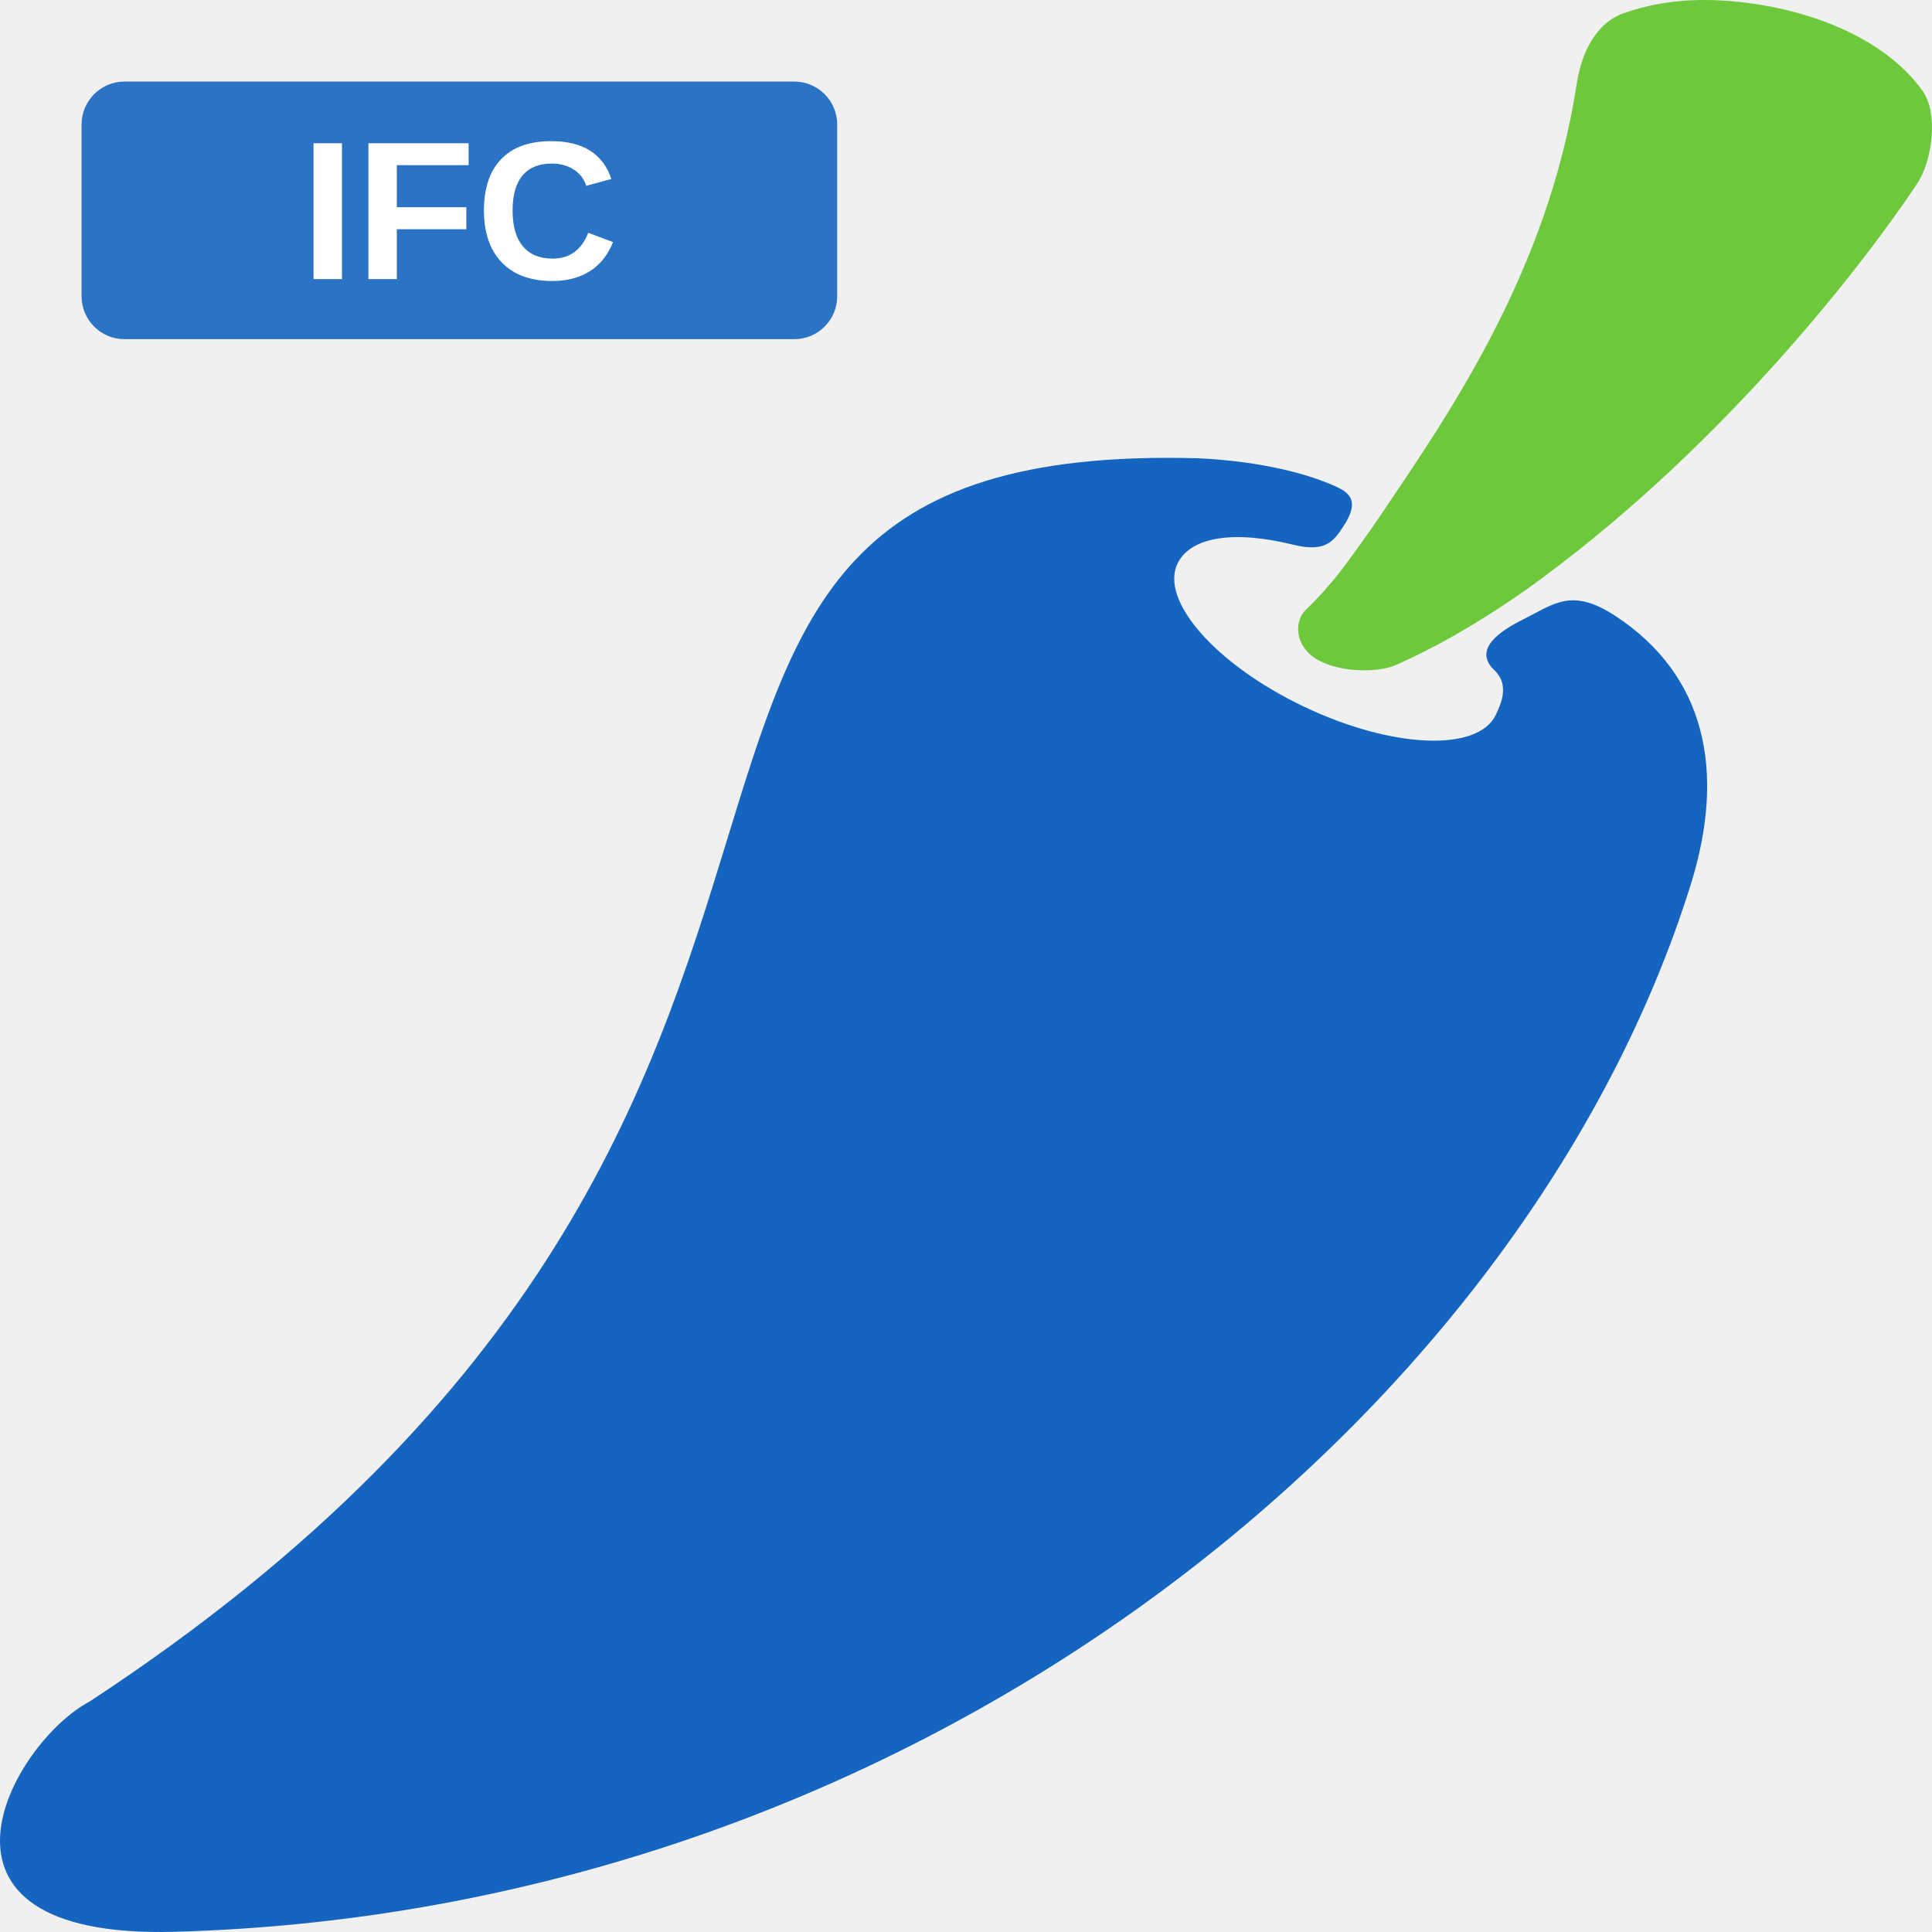
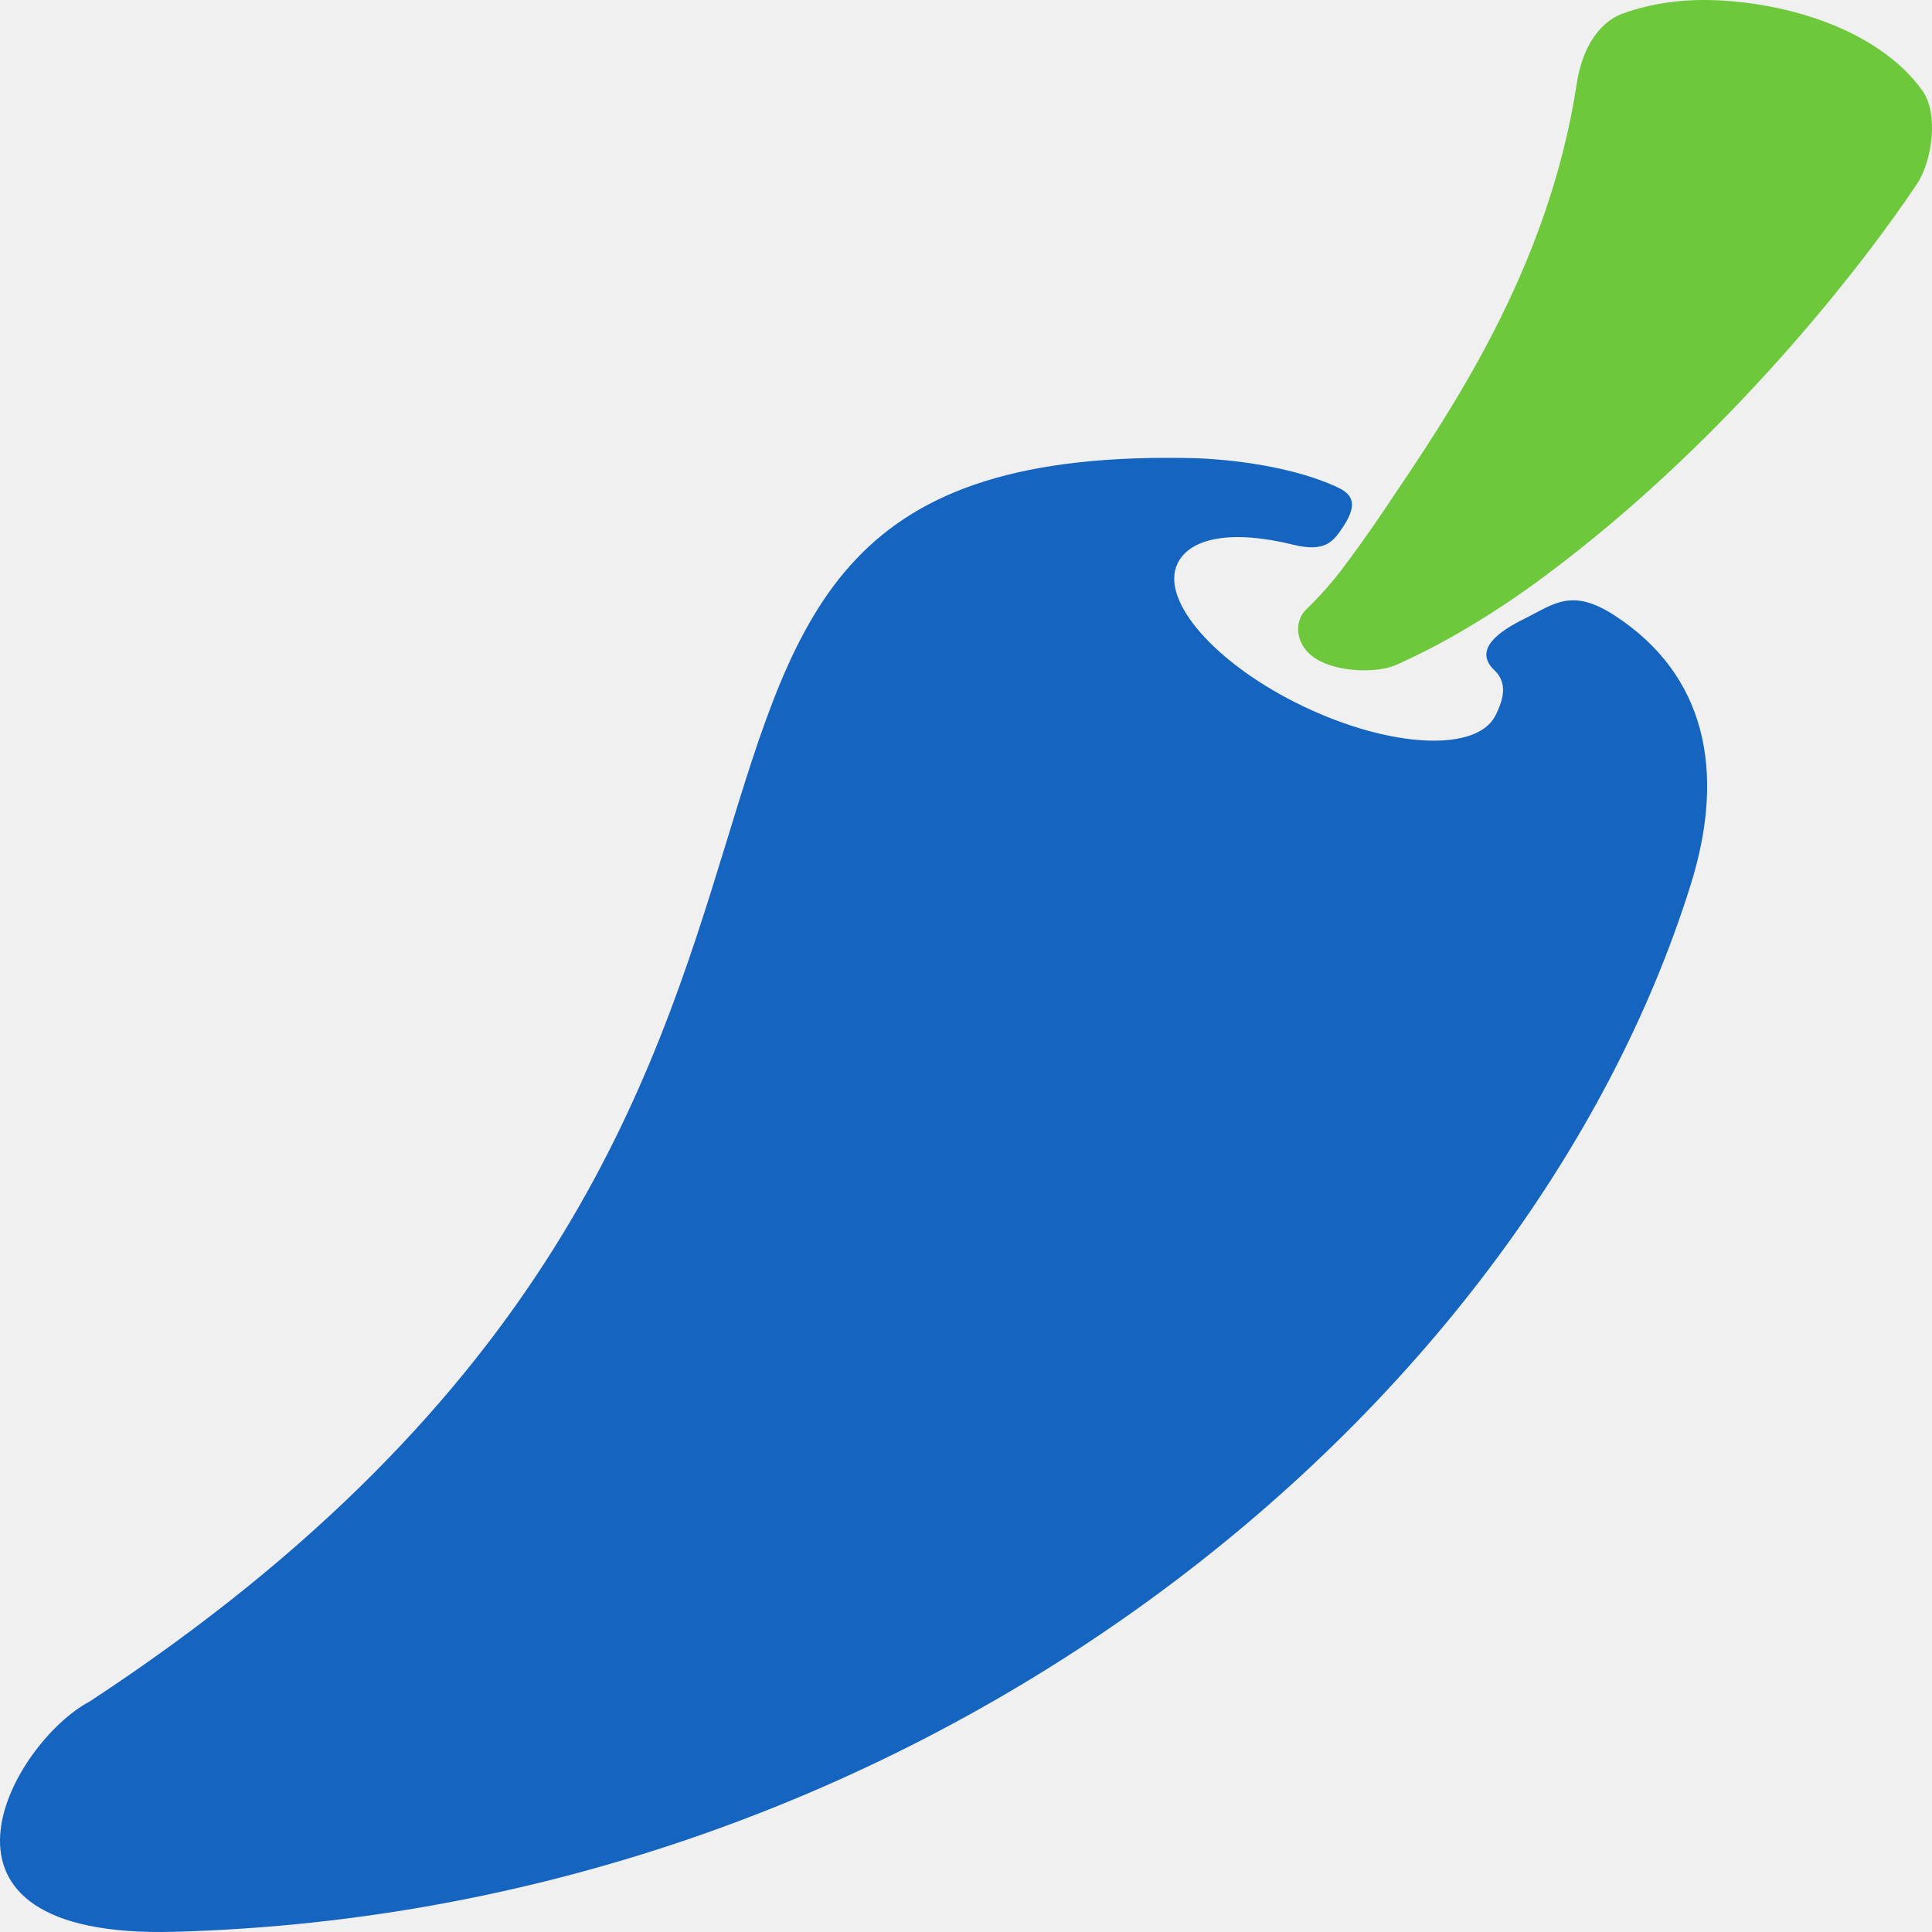
<svg xmlns="http://www.w3.org/2000/svg" height="100%" stroke-miterlimit="10" style="fill-rule:nonzero;clip-rule:evenodd;stroke-linecap:round;stroke-linejoin:round;" version="1.1" viewBox="31 31 450 450" width="100%" xml:space="preserve">
  <defs />
  <g id="ifchili-icon">
    <path d="M71.716 480.951C245.442 476.178 386.182 360.591 424.806 237.032C433.072 210.6 428.265 188.187 407.178 174.42C397.044 167.804 393.006 171.672 385.839 175.233C380.422 177.925 373.922 182.241 379.097 187.137C382.615 190.465 380.668 194.9 379.363 197.573C375.125 206.224 355.105 205.326 334.648 195.56C314.192 185.793 301.05 170.855 305.297 162.204C308.269 156.139 318.139 154.402 332.173 157.868C339.807 159.753 341.653 156.992 343.845 153.691C347.933 147.536 345.196 145.675 341.891 144.204C333.356 140.404 321.576 138.261 309.985 137.735C145.144 133.229 267.528 285.847 51.897 427.303C33.873 436.816 7.71 482.711 71.716 480.951Z" fill="#1565c0" fill-rule="nonzero" opacity="1" stroke="none" />
    <path d="M356.231 185.86C360.69 183.864 365.088 181.629 369.434 179.183C376.947 174.899 384.181 170.153 391.092 164.973C433.422 133.468 465.071 92.521 477.548 73.77C481.013 68.562 482.62 57.487 478.761 52.105C469.108 38.643 449.136 31.957 431.287 31.081C423.477 30.698 415.771 31.663 408.83 34.208C405.923 35.274 400.017 38.968 398.218 50.692C391.564 94.082 368.434 127.479 353.408 149.769C349.45 155.652 345.898 160.541 342.996 164.35C341.599 166.185 338.313 170.011 335.256 172.935C332.41 175.658 332.712 180.687 336.496 183.727C341.343 187.62 351.538 187.958 356.231 185.86Z" fill="#6ec83c" fill-rule="nonzero" opacity="1" stroke="none" />
-     <rect x="50" y="50" width="176" height="60" rx="10" fill="#1565c0" opacity="0.90" />
-     <text x="138" y="96" font-family="Arial,sans-serif" font-weight="800" font-size="46" fill="#ffffff" text-anchor="middle">IFC</text>
  </g>
</svg>
